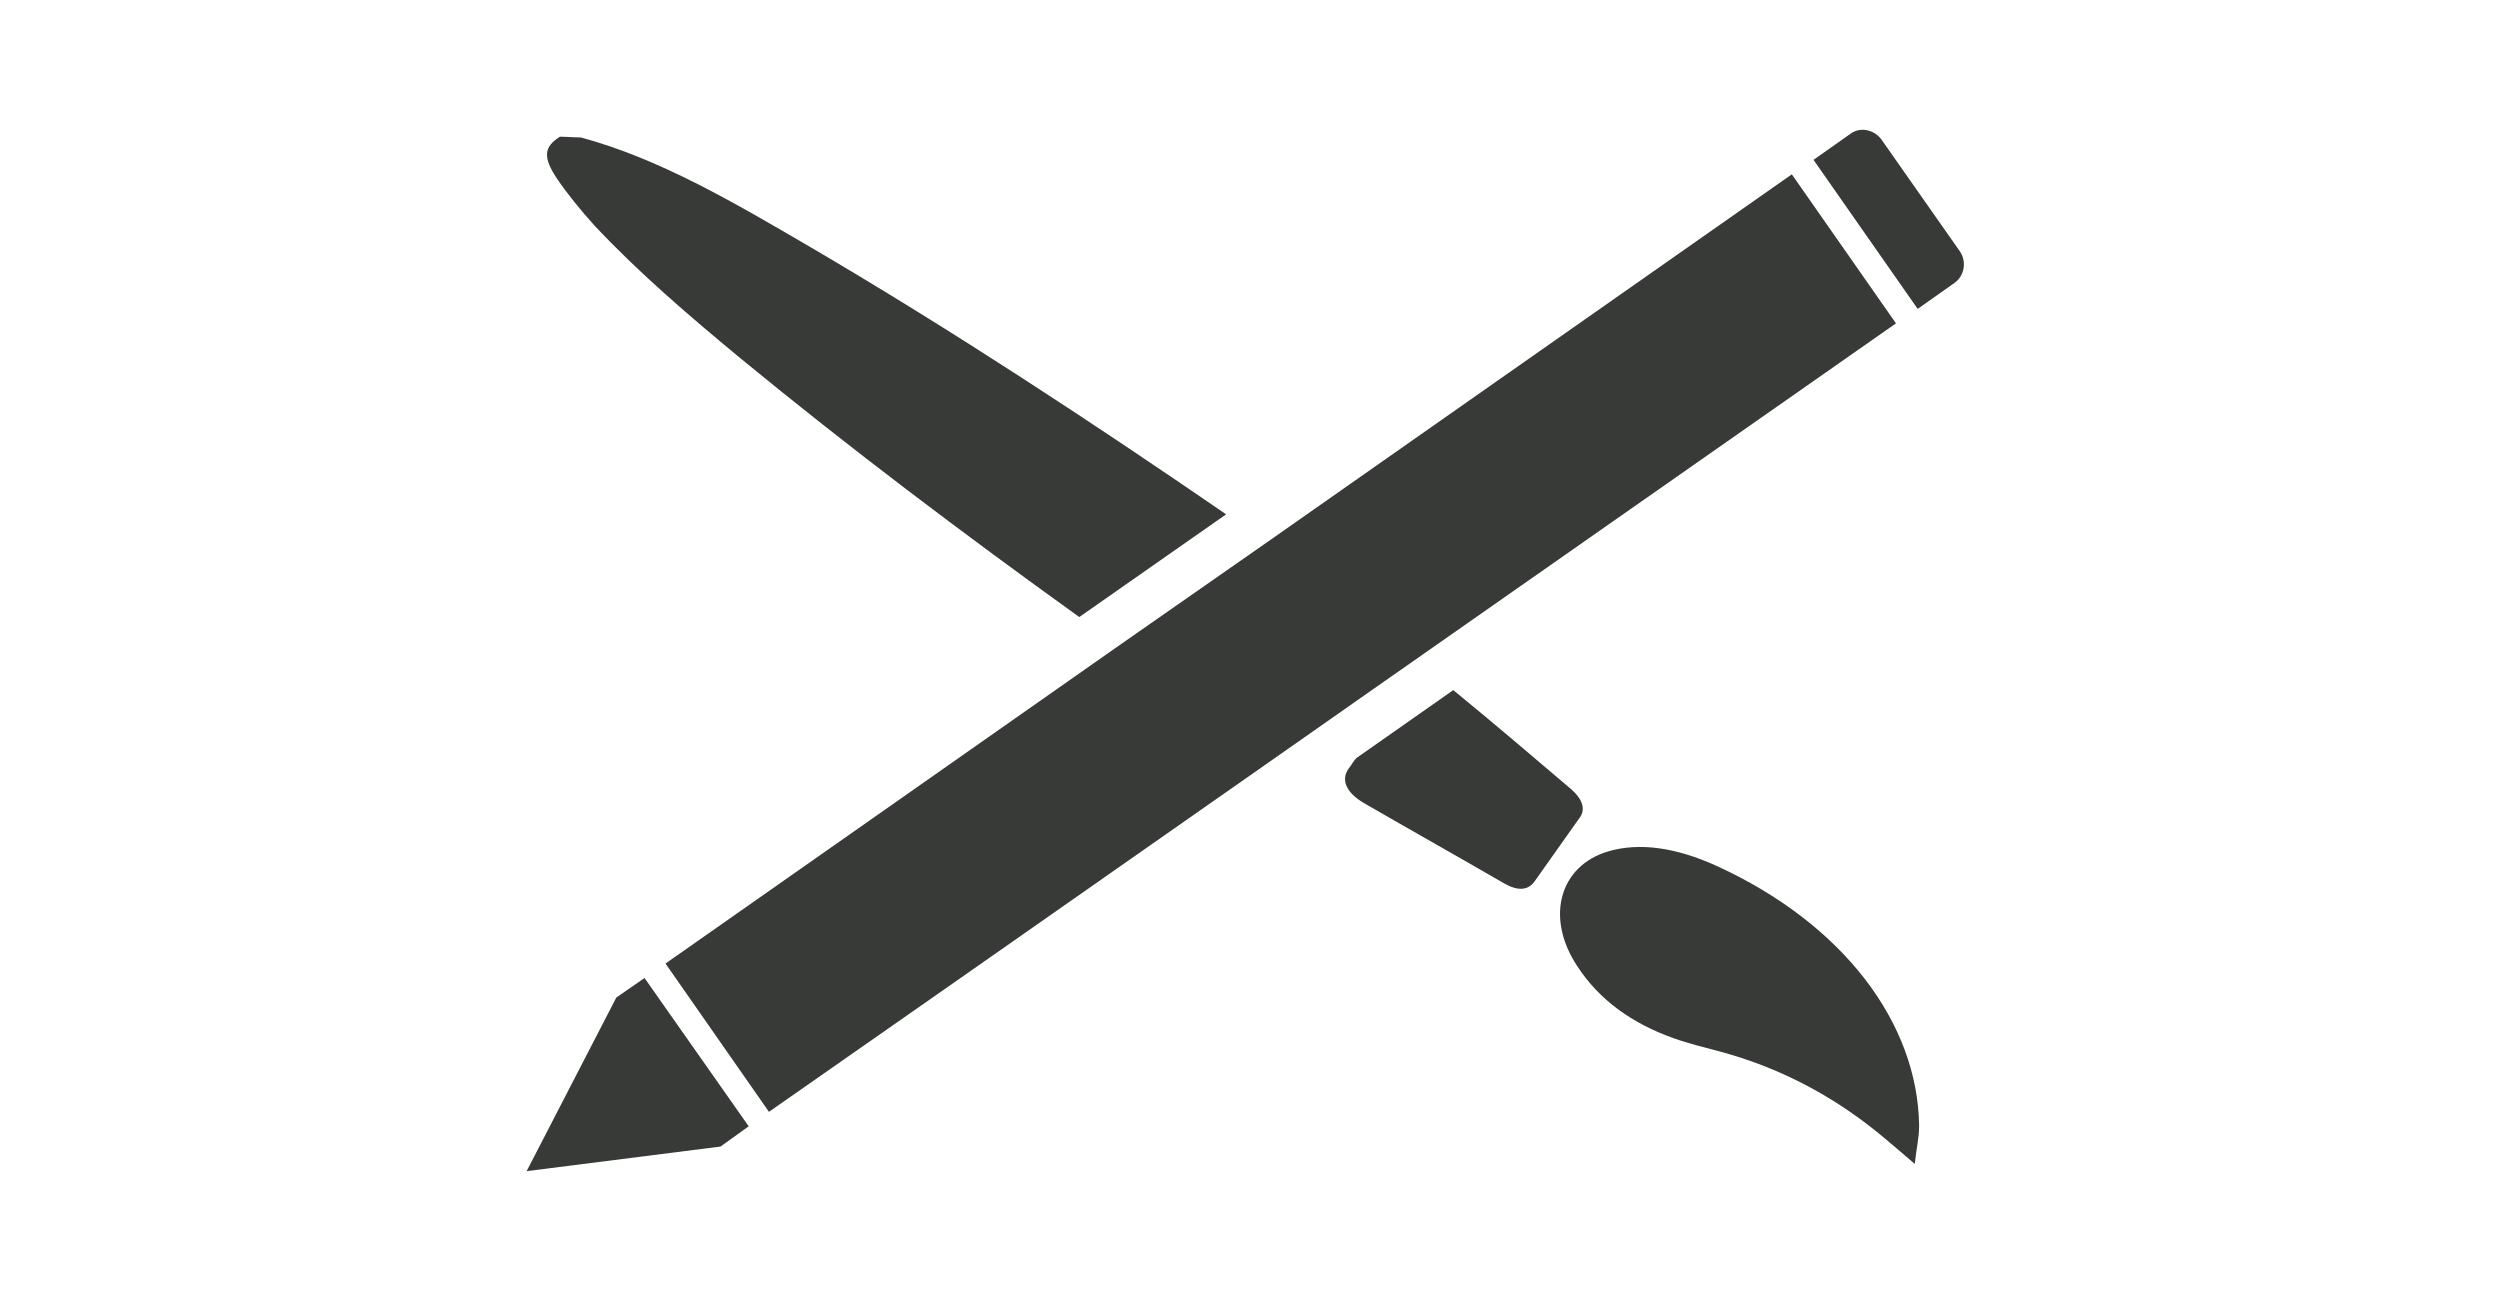
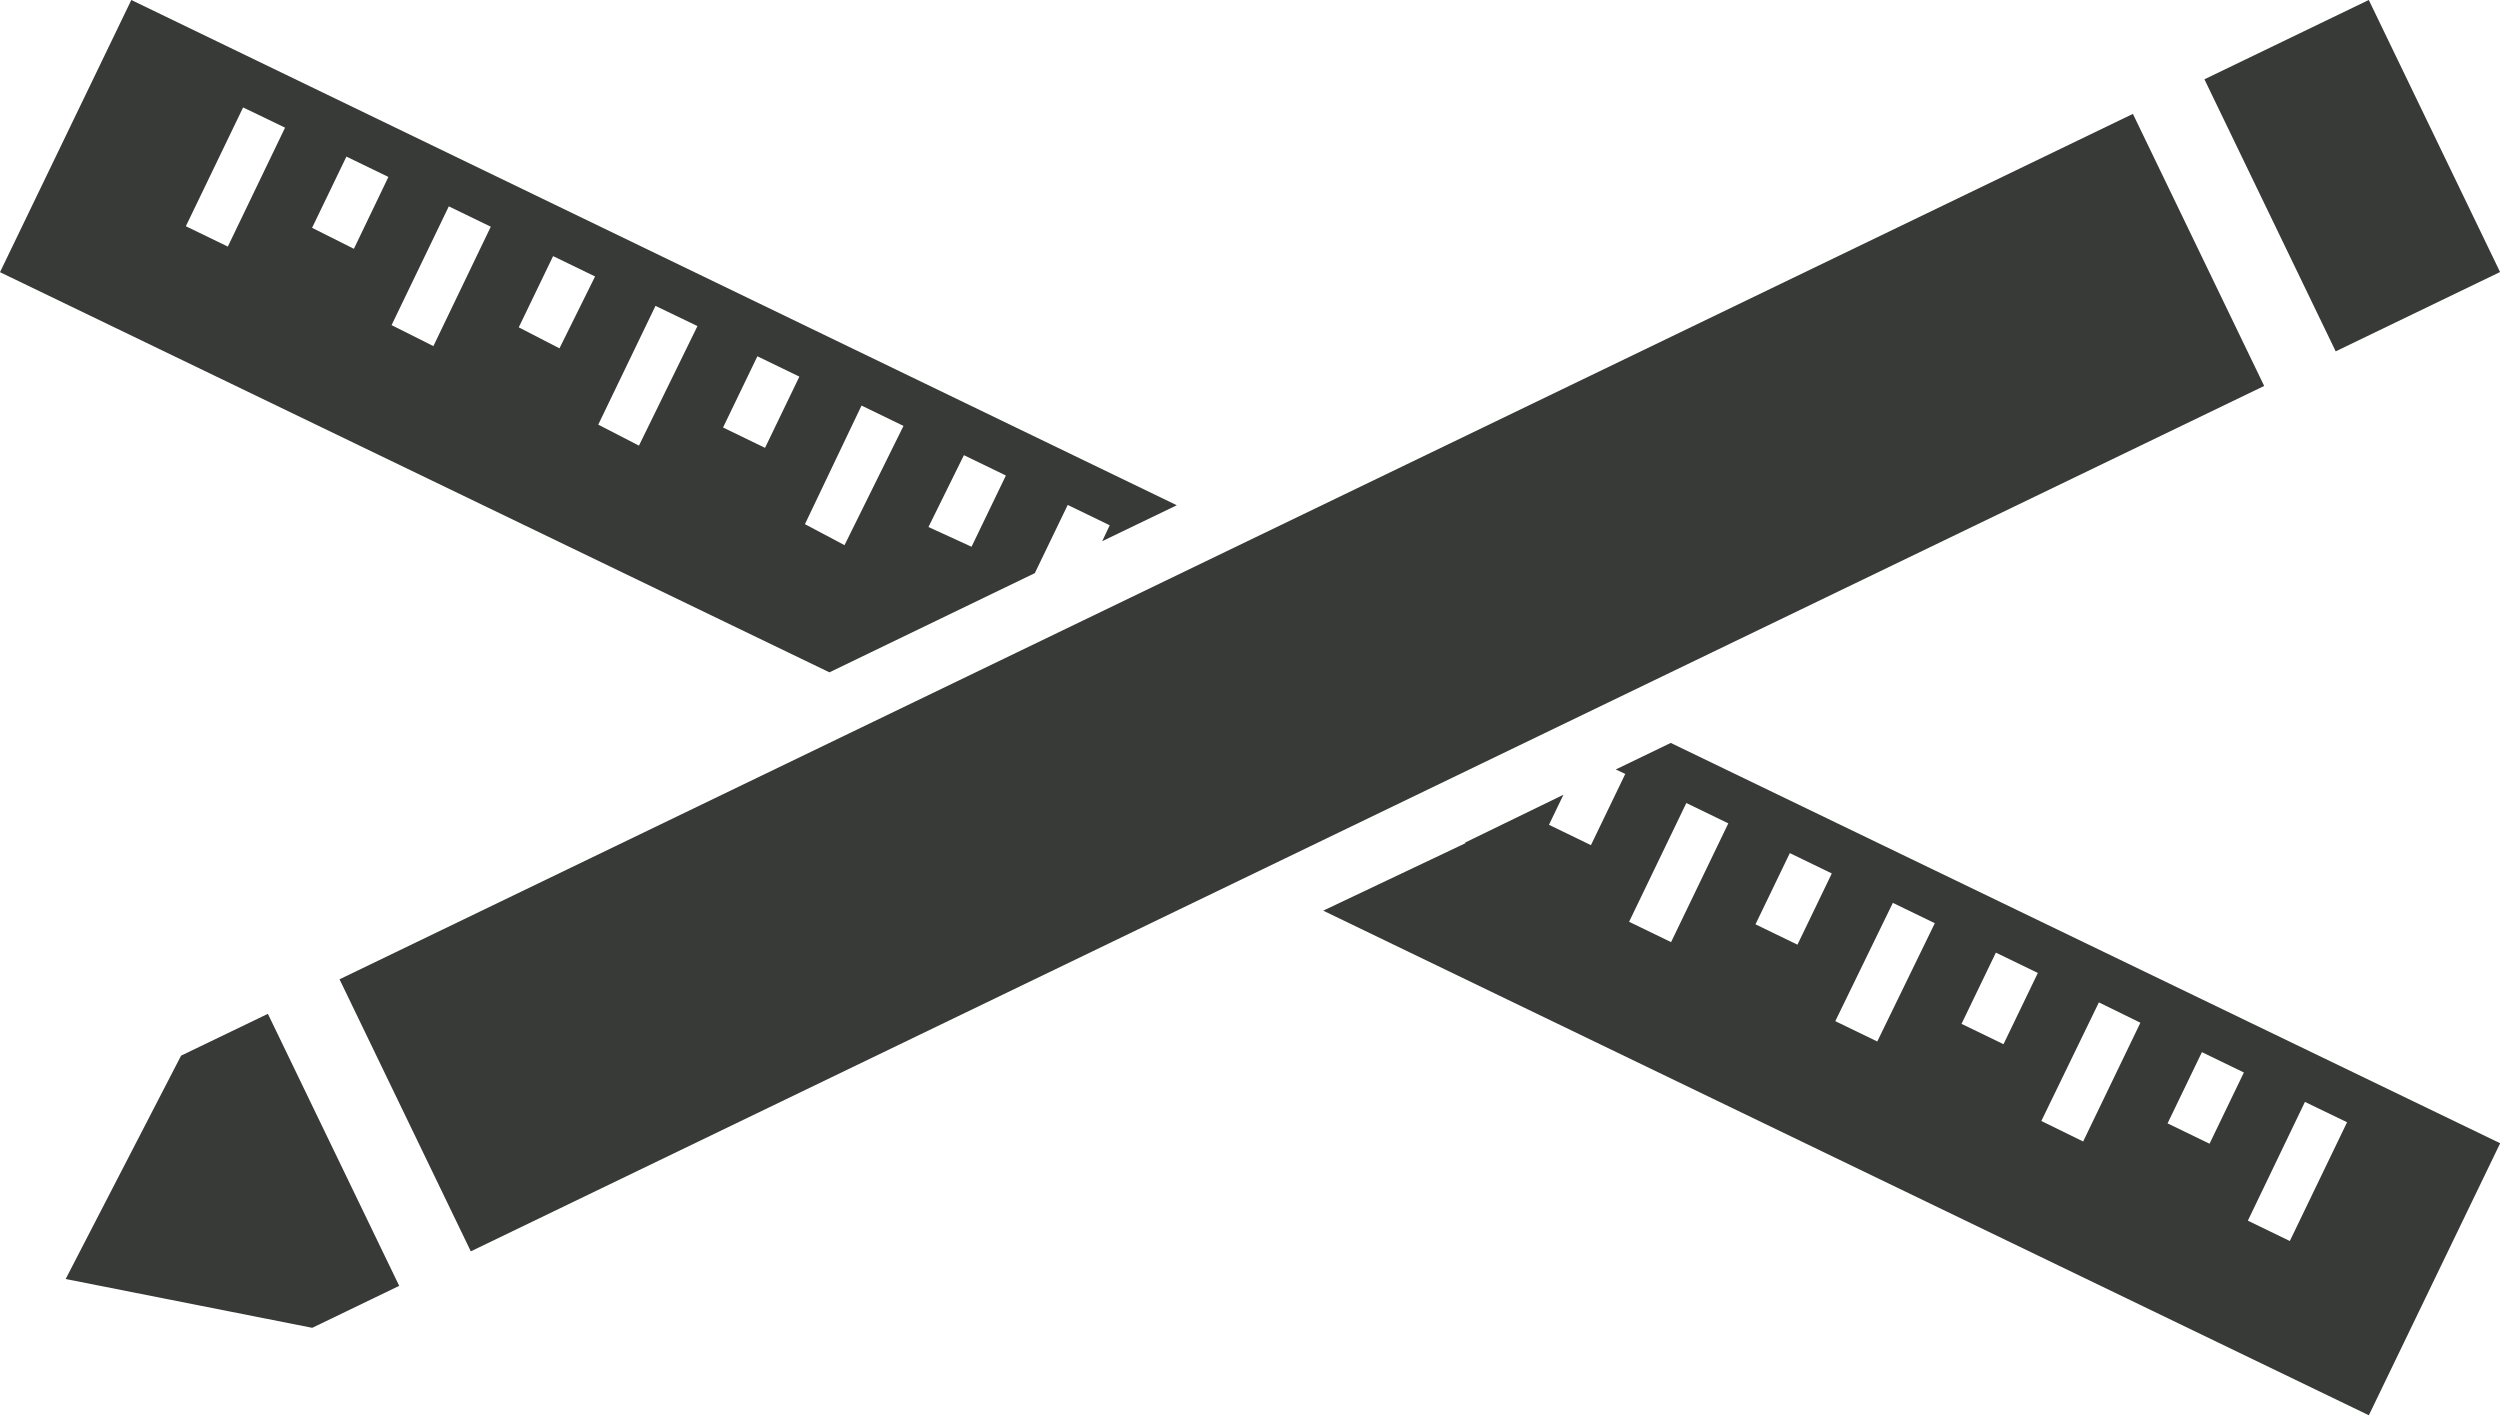
- <svg xmlns="http://www.w3.org/2000/svg" version="1.1" id="Layer_1" x="0px" y="0px" viewBox="0 0 345.6 180" style="enable-background:new 0 0 345.6 180;" xml:space="preserve">
-   <style type="text/css">
- 	.st0{fill:#383A37;}
- </style>
-   <g>
-     <path class="st0" d="M260.1,19.3l10.8,15.4c1,1.4,0.7,3.4-0.7,4.4l-5.1,3.6l-14.4-20.6l5.1-3.6C257.1,17.5,259.1,17.9,260.1,19.3z" />
-     <path class="st0" d="M112.1,34.2C101.8,28.2,91.4,22,80.3,19c-1,0-1.9-0.1-2.9-0.1c-2.2,1.4-2.4,2.8-0.4,5.8   c1.5,2.2,3.3,4.4,5.2,6.5c6.1,6.5,13,12.4,20,18.2c15.2,12.5,31,24.4,47,35.9l20.3-14.2C150.7,58.2,131.7,45.7,112.1,34.2z" />
-     <path class="st0" d="M237.3,119.7c-5.5-2.5-10.6-3.3-15-2c-6.7,2-8.7,9.1-4.3,15.8c3.1,4.8,7.7,8,13.3,10c2.2,0.8,4.4,1.3,6.6,1.9   c7.7,2.1,14.9,5.7,21.6,11.1c1.6,1.3,3.2,2.7,5.2,4.4c0.2-2,0.6-3.6,0.6-5.3C265.1,141.4,254.8,127.7,237.3,119.7z" />
-     <path class="st0" d="M186.4,106.3c-1.1,1.6-0.2,3.4,2.3,4.8c6.4,3.7,12.8,7.3,19.2,11c1.9,1.1,3.3,1,4.2-0.2c2.1-3,4.2-5.9,6.3-8.9   c0.8-1.1,0.4-2.5-1.2-3.9c-5.4-4.6-10.8-9.2-16.3-13.7l-13.4,9.4C187.1,105.2,186.8,105.8,186.4,106.3z" />
-     <polygon class="st0" points="247.7,24.1 247.7,24.1 175.1,75 154.6,89.3 118.1,114.9 92,133.2 106.3,153.7 132.5,135.4    176.8,104.4 188.5,96.2 262.1,44.7 262.1,44.7  " />
-     <polygon class="st0" points="85.2,137.9 89.1,135.2 103.5,155.7 99.6,158.5 72.8,161.9  " />
-   </g>
+ <svg xmlns="http://www.w3.org/2000/svg" id="Layer_1" data-name="Layer 1" viewBox="0 0 157.25 89.01">
+   <defs>
+     <style>.cls-1{fill:#383a37;}</style>
+   </defs>
+   <polygon class="cls-1" points="11.39 66.4 4.13 80.45 19.64 83.52 25.11 80.88 16.85 63.77 11.39 66.4" />
+   <rect class="cls-1" x="21.63" y="33.93" width="125.25" height="19" transform="translate(-12.87 40.44) rotate(-25.76)" />
+   <rect class="cls-1" x="144.59" y="2.04" width="11.48" height="19" transform="translate(7.55 65.99) rotate(-25.76)" />
+   <path class="cls-1" d="M69.53,32.25l2.64,1.28-.47,1,4.69-2.26L10.63.49,2.37,17.61,54.54,42.78l12.92-6.24ZM16.7,16l-2.64-1.28,3.6-7.47.9.43,1.74.84Zm7.93.14L22,14.82l2.16-4.48,2.64,1.28Zm5,6.12L27,20.94l3.6-7.47,2.64,1.28Zm7.93.14L35,21.08l2.16-4.48,2.64,1.28Zm5,6.12L40,27.2l3.6-7.47L46.24,21Zm7.93.14-2.64-1.28,2.16-4.48,2.64,1.28Zm5,6.12L53,33.46,56.56,26l2.64,1.28Zm5.28-1.14L63,29.12l2.64,1.28-2.16,4.48Z" transform="translate(-2.37 -0.49)" />
+   <path class="cls-1" d="M104.6,49.17l-2.16,4.48L99.8,52.37l.91-1.89-6.17,3,0,.05,0,0L85.6,57.77l65.77,31.74,8.26-17.11L107.46,47.22,104,48.89ZM147.35,69.8,150,71.08l-3.6,7.47-2.64-1.28Zm-6.48-3.13,2.64,1.28-2.16,4.48-2.64-1.28Zm-6.48-3.13L137,64.82l-3.6,7.47L130.77,71Zm-6.48-3.13,2.64,1.28-2.16,4.48-2.64-1.28Zm-6.48-3.13,2.64,1.28L120.45,66l-2.64-1.28Zm-6.48-3.13,2.64,1.28-2.16,4.48-2.64-1.28ZM108.44,51l2.64,1.28-3.6,7.47-2.64-1.28Z" transform="translate(-2.37 -0.49)" />
</svg>
